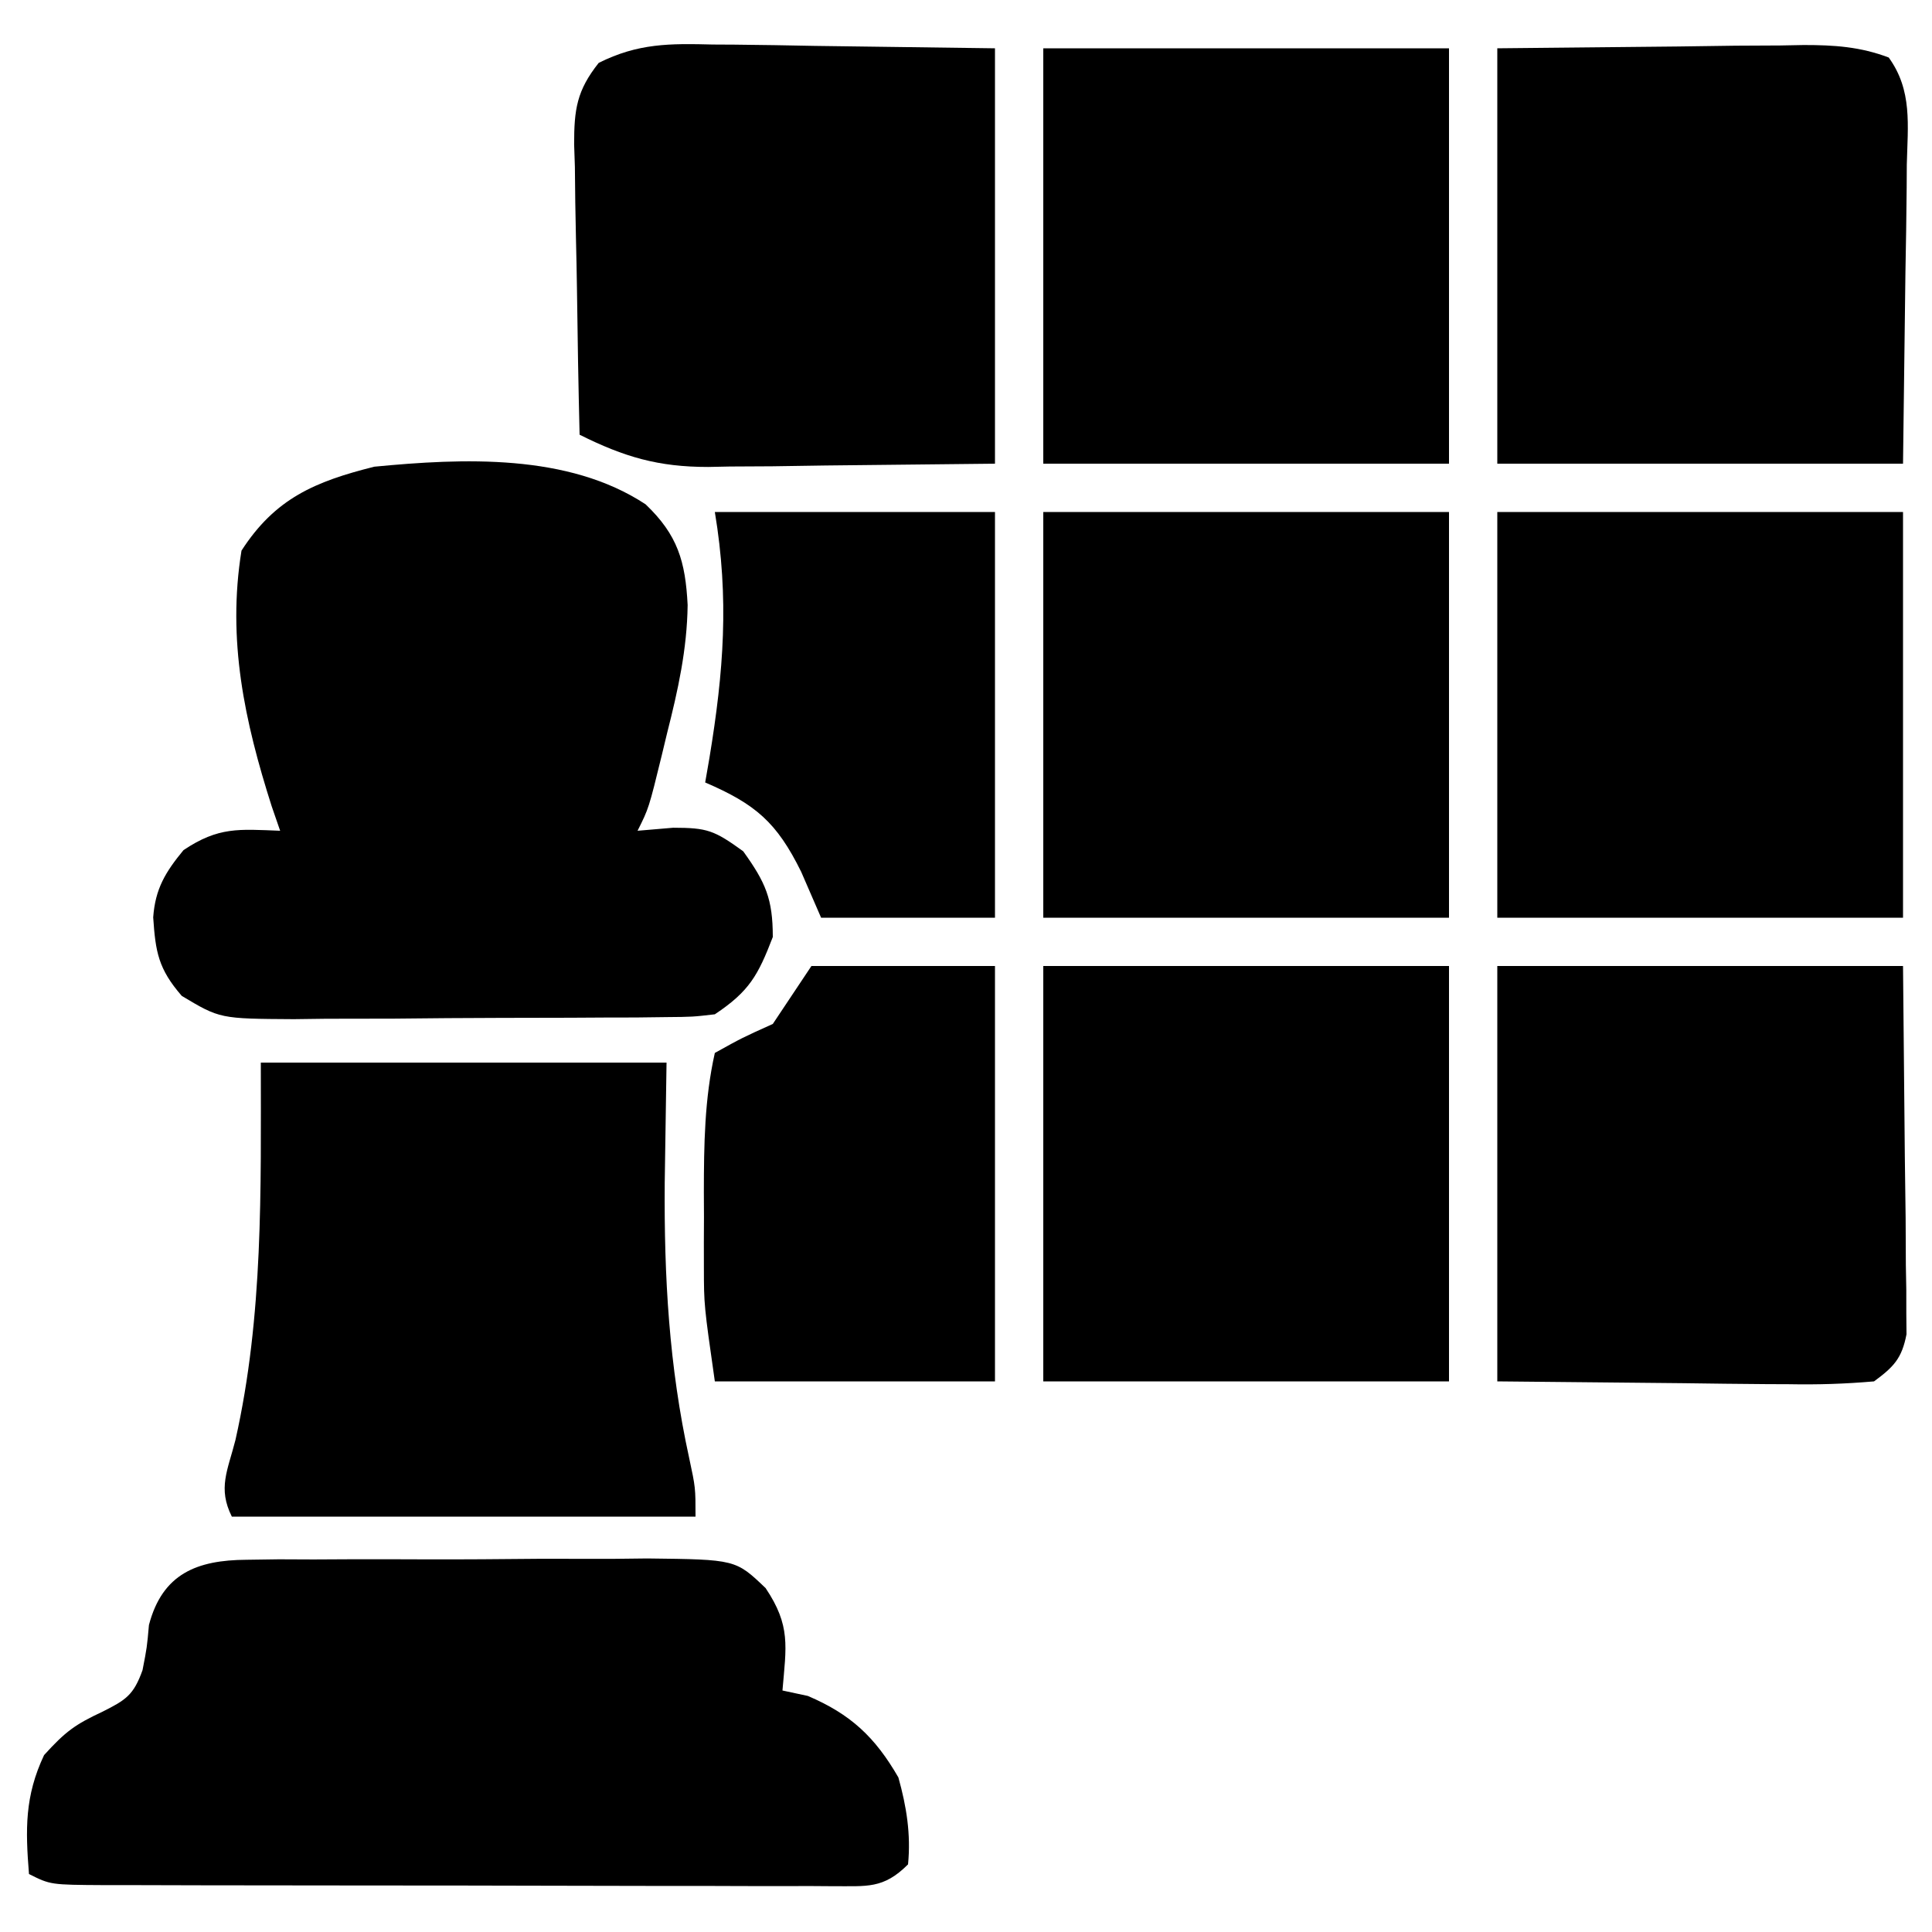
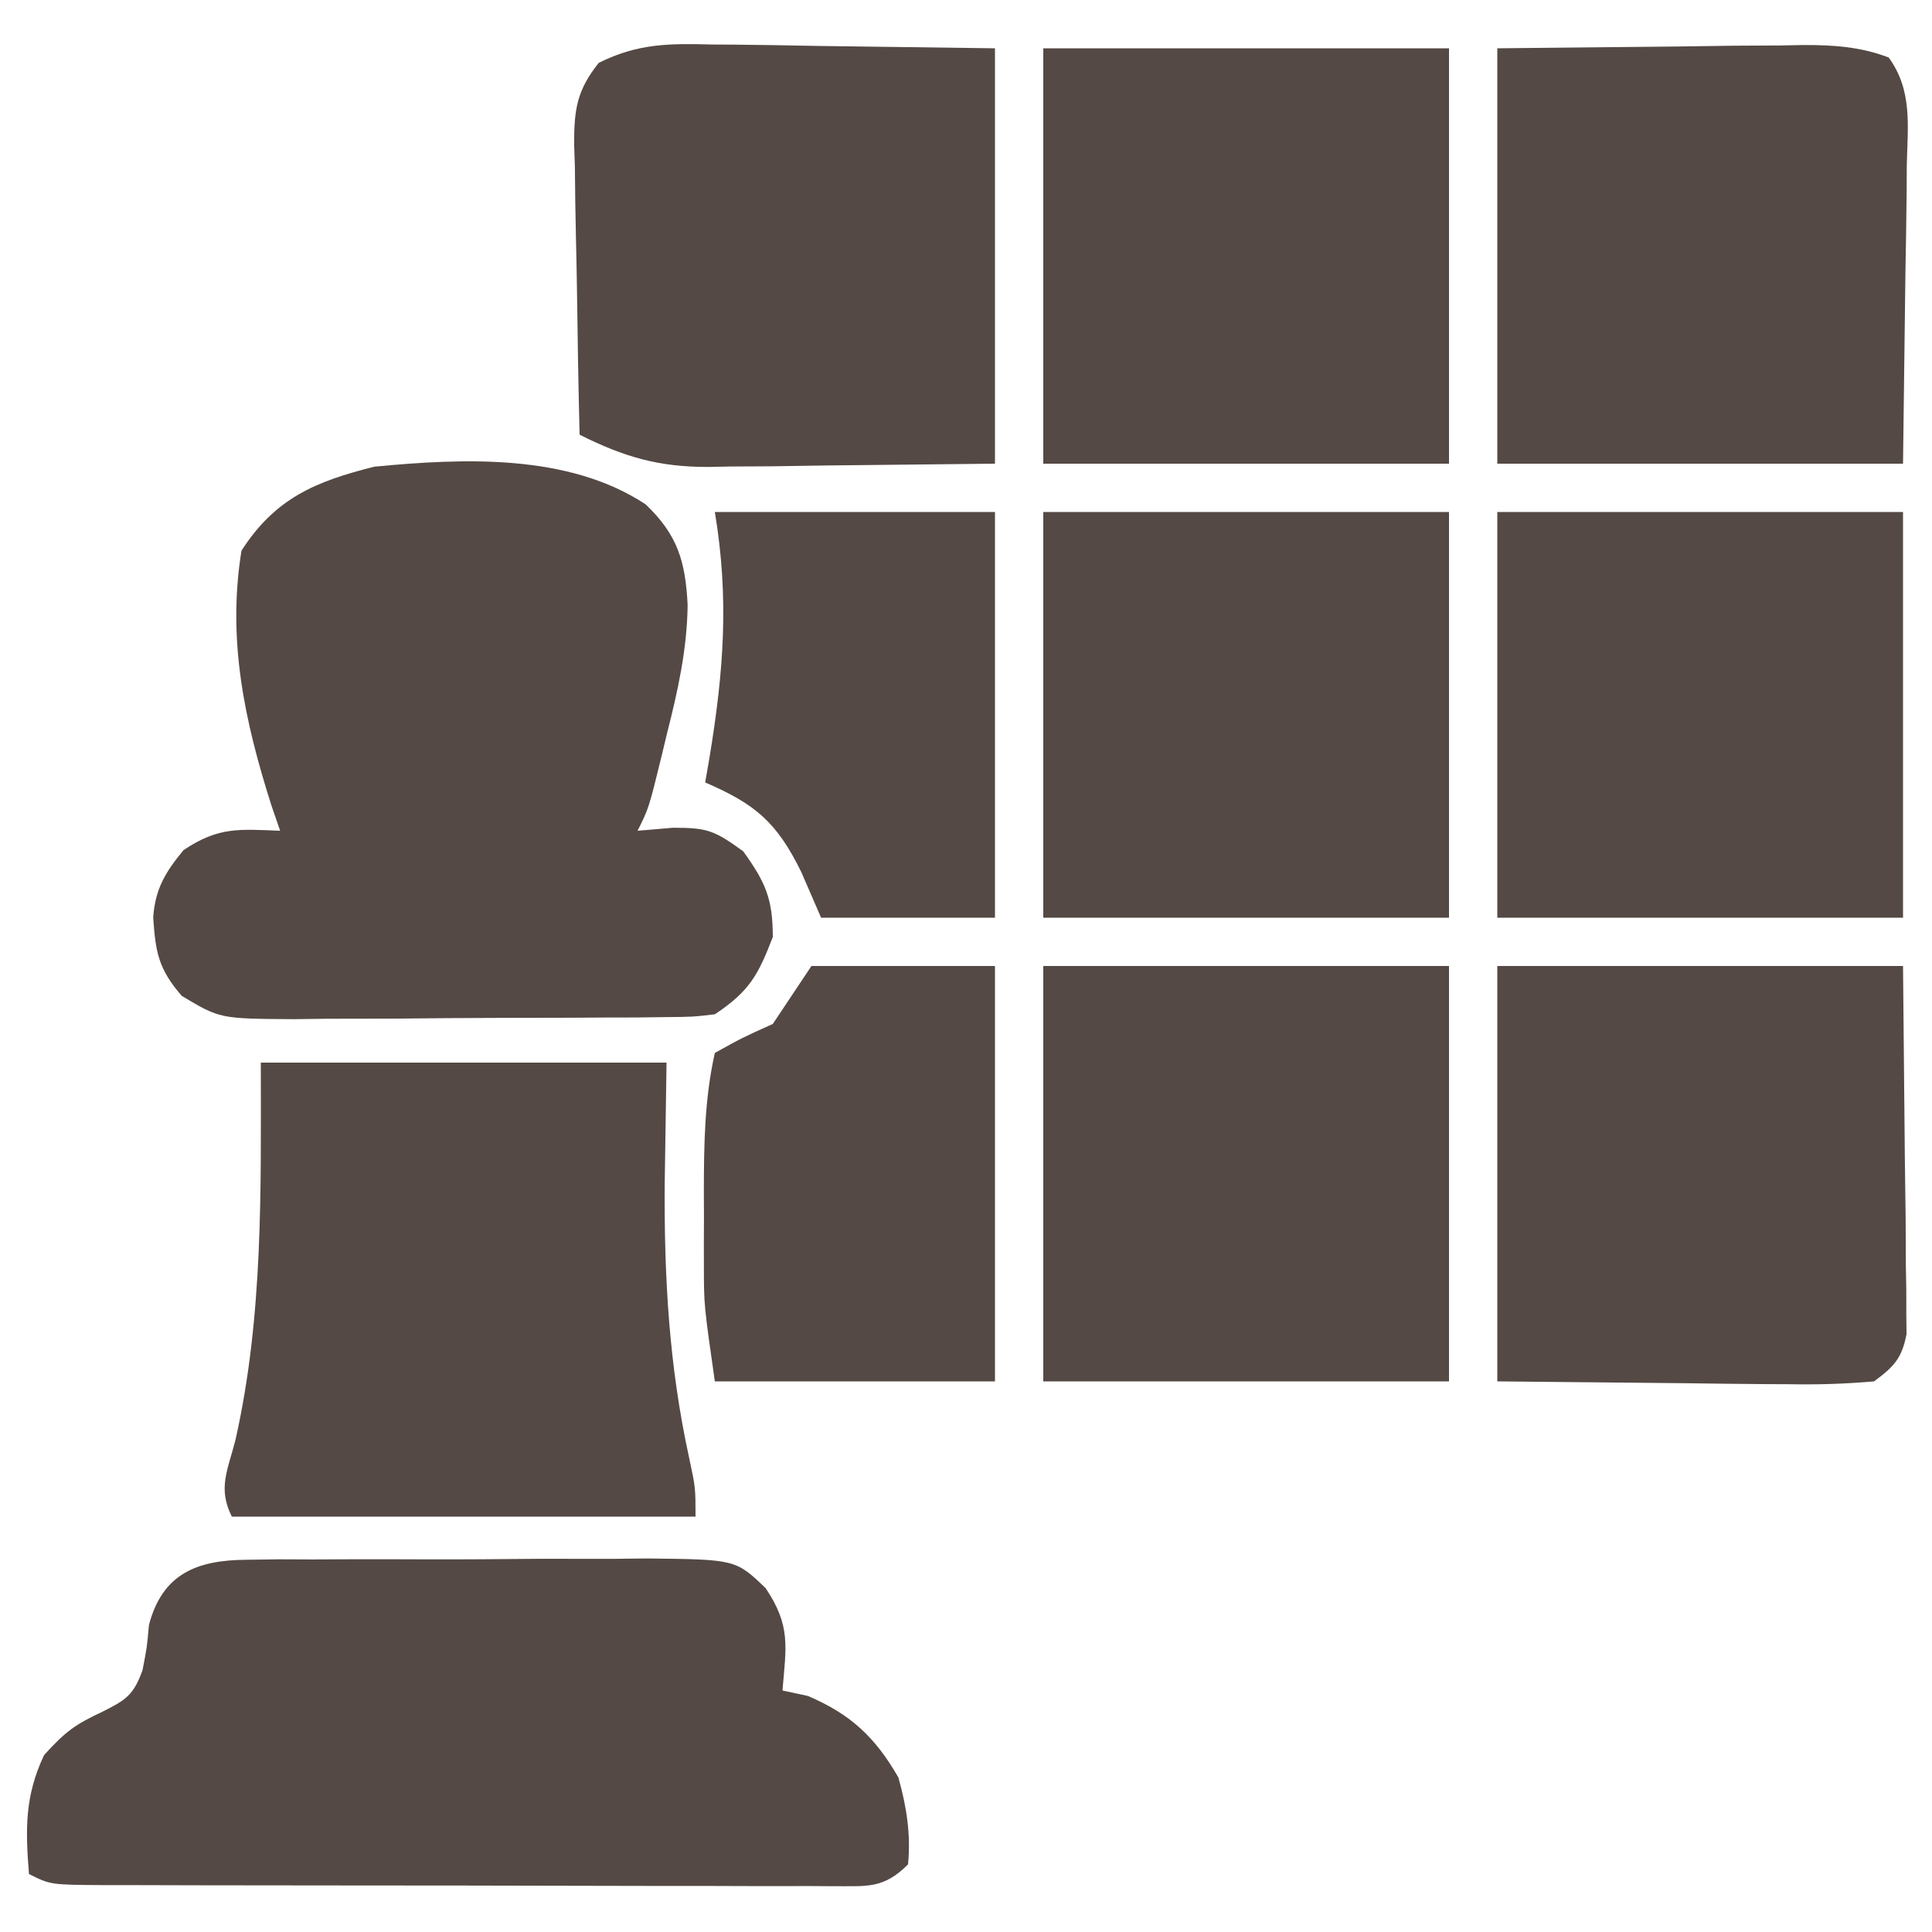
<svg xmlns="http://www.w3.org/2000/svg" version="1.1" width="200" height="200">
-   <path d="M0 0 C3.322 3.168 4.123 5.903 4.352 10.426 C4.292 15.013 3.354 19.237 2.23 23.668 C2.048 24.426 1.866 25.184 1.678 25.965 C0.332 31.465 0.332 31.465 -0.832 33.793 C0.993 33.638 0.993 33.638 2.855 33.48 C6.38 33.487 7.08 33.729 10.105 35.918 C12.421 39.145 13.168 40.831 13.168 44.793 C11.639 48.768 10.74 50.412 7.168 52.793 C4.867 53.06 4.867 53.06 2.133 53.083 C0.596 53.103 0.596 53.103 -0.972 53.122 C-2.631 53.126 -2.631 53.126 -4.324 53.129 C-5.462 53.136 -6.6 53.142 -7.773 53.149 C-10.182 53.159 -12.591 53.164 -15 53.164 C-18.686 53.168 -22.37 53.204 -26.055 53.242 C-28.395 53.248 -30.734 53.252 -33.074 53.254 C-34.176 53.268 -35.279 53.283 -36.414 53.297 C-44.066 53.252 -44.066 53.252 -48.016 50.887 C-50.441 48.091 -50.732 46.347 -50.973 42.758 C-50.76 39.791 -49.7 38.061 -47.832 35.793 C-44.188 33.364 -42.12 33.631 -37.832 33.793 C-38.121 32.956 -38.41 32.12 -38.707 31.258 C-41.508 22.476 -43.333 14.052 -41.832 4.793 C-38.349 -0.611 -34.224 -2.359 -28.082 -3.895 C-18.927 -4.775 -8.017 -5.282 0 0 Z " fill="#000000" transform="translate(66.83203,52.20703)" />
-   <path d="M0 0 C1.105 -0.016 2.209 -0.032 3.348 -0.048 C4.536 -0.043 5.725 -0.038 6.949 -0.033 C8.788 -0.042 8.788 -0.042 10.663 -0.052 C13.254 -0.059 15.846 -0.056 18.438 -0.043 C22.404 -0.029 26.368 -0.063 30.334 -0.101 C32.852 -0.102 35.369 -0.1 37.887 -0.095 C39.074 -0.109 40.26 -0.122 41.483 -0.136 C50.638 -0.032 50.638 -0.032 53.741 2.933 C56.357 6.834 55.873 8.952 55.485 13.533 C56.351 13.719 57.217 13.905 58.11 14.096 C62.549 15.987 65.074 18.356 67.485 22.533 C68.327 25.549 68.79 28.407 68.485 31.533 C65.919 34.099 64.234 33.773 60.737 33.793 C59.934 33.788 59.13 33.782 58.303 33.776 C57.457 33.778 56.612 33.78 55.74 33.782 C52.936 33.786 50.132 33.775 47.328 33.764 C45.385 33.763 43.443 33.762 41.5 33.763 C37.424 33.761 33.349 33.753 29.273 33.739 C24.041 33.722 18.808 33.718 13.575 33.719 C9.562 33.719 5.549 33.713 1.536 33.706 C-0.393 33.703 -2.323 33.701 -4.253 33.7 C-6.947 33.698 -9.64 33.689 -12.334 33.679 C-13.137 33.679 -13.94 33.68 -14.768 33.68 C-20.286 33.648 -20.286 33.648 -22.515 32.533 C-22.885 27.912 -22.961 24.478 -20.953 20.221 C-18.726 17.765 -17.731 17.049 -14.89 15.721 C-12.478 14.507 -11.686 14.009 -10.761 11.428 C-10.301 9.061 -10.301 9.061 -10.097 6.752 C-8.701 1.431 -5.117 0.033 0 0 Z " fill="#000000" transform="translate(25.51538,161.4666)" />
-   <path d="M0 0 C13.86 0 27.72 0 42 0 C41.907 6.157 41.907 6.157 41.812 12.438 C41.74 22.205 42.255 31.397 44.344 40.938 C45 44 45 44 45 47 C29.16 47 13.32 47 -3 47 C-4.474 44.052 -3.431 42.232 -2.625 39.062 C0.272 26.191 0 13.149 0 0 Z " fill="#000000" transform="translate(27,110)" />
-   <path d="M0 0 C0.742 0.004 1.484 0.008 2.248 0.012 C5.003 0.033 7.757 0.089 10.512 0.141 C16.679 0.223 22.845 0.306 29.199 0.391 C29.199 14.581 29.199 28.771 29.199 43.391 C20.506 43.483 20.506 43.483 11.637 43.578 C9.821 43.605 8.005 43.633 6.135 43.661 C4.676 43.67 3.217 43.677 1.758 43.684 C0.646 43.707 0.646 43.707 -0.489 43.73 C-5.652 43.733 -9.177 42.701 -13.801 40.391 C-13.924 35.337 -14.015 30.284 -14.075 25.229 C-14.101 23.511 -14.135 21.792 -14.178 20.073 C-14.239 17.601 -14.267 15.129 -14.289 12.656 C-14.315 11.889 -14.341 11.123 -14.367 10.333 C-14.369 6.714 -14.096 4.762 -11.82 1.898 C-7.75 -0.134 -4.487 -0.116 0 0 Z " fill="#000000" transform="translate(73.80078,4.609375)" />
-   <path d="M0 0 C13.86 0 27.72 0 42 0 C42 14.19 42 28.38 42 43 C28.14 43 14.28 43 0 43 C0 28.81 0 14.62 0 0 Z " fill="#000000" transform="translate(108,100)" />
-   <path d="M0 0 C13.86 0 27.72 0 42 0 C42 14.19 42 28.38 42 43 C28.14 43 14.28 43 0 43 C0 28.81 0 14.62 0 0 Z " fill="#000000" transform="translate(108,5)" />
-   <path d="M0 0 C13.86 0 27.72 0 42 0 C42.062 6.538 42.124 13.076 42.188 19.812 C42.228 22.904 42.228 22.904 42.27 26.058 C42.279 27.691 42.287 29.324 42.293 30.957 C42.308 31.805 42.324 32.654 42.339 33.528 C42.34 34.339 42.34 35.151 42.341 35.988 C42.347 36.691 42.354 37.395 42.361 38.121 C41.879 40.628 41.04 41.496 39 43 C35.989 43.262 33.184 43.349 30.176 43.293 C29.412 43.29 28.648 43.287 27.862 43.284 C25.012 43.268 22.162 43.226 19.312 43.188 C9.753 43.095 9.753 43.095 0 43 C0 28.81 0 14.62 0 0 Z " fill="#000000" transform="translate(155,100)" />
-   <path d="M0 0 C6.188 -0.062 12.375 -0.124 18.75 -0.188 C20.697 -0.215 22.645 -0.242 24.651 -0.27 C26.2 -0.279 27.748 -0.287 29.297 -0.293 C30.097 -0.308 30.897 -0.324 31.721 -0.339 C34.869 -0.341 37.562 -0.166 40.52 0.953 C42.985 4.361 42.489 7.953 42.391 12.043 C42.387 12.826 42.383 13.61 42.378 14.417 C42.358 17.34 42.302 20.264 42.25 23.188 C42.167 29.726 42.085 36.264 42 43 C28.14 43 14.28 43 0 43 C0 28.81 0 14.62 0 0 Z " fill="#000000" transform="translate(155,5)" />
-   <path d="M0 0 C13.86 0 27.72 0 42 0 C42 13.86 42 27.72 42 42 C28.14 42 14.28 42 0 42 C0 28.14 0 14.28 0 0 Z " fill="#000000" transform="translate(155,53)" />
-   <path d="M0 0 C13.86 0 27.72 0 42 0 C42 13.86 42 27.72 42 42 C28.14 42 14.28 42 0 42 C0 28.14 0 14.28 0 0 Z " fill="#000000" transform="translate(108,53)" />
-   <path d="M0 0 C6.27 0 12.54 0 19 0 C19 14.19 19 28.38 19 43 C9.43 43 -0.14 43 -10 43 C-11.127 35.111 -11.127 35.111 -11.133 31.188 C-11.134 30.339 -11.135 29.491 -11.137 28.617 C-11.133 27.754 -11.129 26.89 -11.125 26 C-11.129 25.136 -11.133 24.273 -11.137 23.383 C-11.129 18.502 -11.073 13.774 -10 9 C-7.188 7.438 -7.188 7.438 -4 6 C-2.68 4.02 -1.36 2.04 0 0 Z " fill="#000000" transform="translate(84,100)" />
-   <path d="M0 0 C9.57 0 19.14 0 29 0 C29 13.86 29 27.72 29 42 C23.06 42 17.12 42 11 42 C10.319 40.432 9.639 38.865 8.938 37.25 C6.405 32.112 4.203 30.244 -1 28 C-0.856 27.166 -0.711 26.332 -0.562 25.473 C0.918 16.497 1.496 8.974 0 0 Z " fill="#000000" transform="translate(74,53)" />
+   <path d="M0 0 C3.322 3.168 4.123 5.903 4.352 10.426 C4.292 15.013 3.354 19.237 2.23 23.668 C2.048 24.426 1.866 25.184 1.678 25.965 C0.332 31.465 0.332 31.465 -0.832 33.793 C0.993 33.638 0.993 33.638 2.855 33.48 C6.38 33.487 7.08 33.729 10.105 35.918 C12.421 39.145 13.168 40.831 13.168 44.793 C11.639 48.768 10.74 50.412 7.168 52.793 C4.867 53.06 4.867 53.06 2.133 53.083 C0.596 53.103 0.596 53.103 -0.972 53.122 C-2.631 53.126 -2.631 53.126 -4.324 53.129 C-5.462 53.136 -6.6 53.142 -7.773 53.149 C-10.182 53.159 -12.591 53.164 -15 53.164 C-18.686 53.168 -22.37 53.204 -26.055 53.242 C-28.395 53.248 -30.734 53.252 -33.074 53.254 C-34.176 53.268 -35.279 53.283 -36.414 53.297 C-44.066 53.252 -44.066 53.252 -48.016 50.887 C-50.441 48.091 -50.732 46.347 -50.973 42.758 C-50.76 39.791 -49.7 38.061 -47.832 35.793 C-44.188 33.364 -42.12 33.631 -37.832 33.793 C-38.121 32.956 -38.41 32.12 -38.707 31.258 C-41.508 22.476 -43.333 14.052 -41.832 4.793 C-38.349 -0.611 -34.224 -2.359 -28.082 -3.895 C-18.927 -4.775 -8.017 -5.282 0 0 Z " fill="#544944" transform="translate(66.83203,52.20703)" />
+   <path d="M0 0 C1.105 -0.016 2.209 -0.032 3.348 -0.048 C4.536 -0.043 5.725 -0.038 6.949 -0.033 C8.788 -0.042 8.788 -0.042 10.663 -0.052 C13.254 -0.059 15.846 -0.056 18.438 -0.043 C22.404 -0.029 26.368 -0.063 30.334 -0.101 C32.852 -0.102 35.369 -0.1 37.887 -0.095 C39.074 -0.109 40.26 -0.122 41.483 -0.136 C50.638 -0.032 50.638 -0.032 53.741 2.933 C56.357 6.834 55.873 8.952 55.485 13.533 C56.351 13.719 57.217 13.905 58.11 14.096 C62.549 15.987 65.074 18.356 67.485 22.533 C68.327 25.549 68.79 28.407 68.485 31.533 C65.919 34.099 64.234 33.773 60.737 33.793 C59.934 33.788 59.13 33.782 58.303 33.776 C57.457 33.778 56.612 33.78 55.74 33.782 C52.936 33.786 50.132 33.775 47.328 33.764 C45.385 33.763 43.443 33.762 41.5 33.763 C37.424 33.761 33.349 33.753 29.273 33.739 C24.041 33.722 18.808 33.718 13.575 33.719 C9.562 33.719 5.549 33.713 1.536 33.706 C-0.393 33.703 -2.323 33.701 -4.253 33.7 C-6.947 33.698 -9.64 33.689 -12.334 33.679 C-13.137 33.679 -13.94 33.68 -14.768 33.68 C-20.286 33.648 -20.286 33.648 -22.515 32.533 C-22.885 27.912 -22.961 24.478 -20.953 20.221 C-18.726 17.765 -17.731 17.049 -14.89 15.721 C-12.478 14.507 -11.686 14.009 -10.761 11.428 C-10.301 9.061 -10.301 9.061 -10.097 6.752 C-8.701 1.431 -5.117 0.033 0 0 Z " fill="#544944" transform="translate(25.51538,161.4666)" />
+   <path d="M0 0 C13.86 0 27.72 0 42 0 C41.907 6.157 41.907 6.157 41.812 12.438 C41.74 22.205 42.255 31.397 44.344 40.938 C45 44 45 44 45 47 C29.16 47 13.32 47 -3 47 C-4.474 44.052 -3.431 42.232 -2.625 39.062 C0.272 26.191 0 13.149 0 0 Z " fill="#544944" transform="translate(27,110)" />
+   <path d="M0 0 C0.742 0.004 1.484 0.008 2.248 0.012 C5.003 0.033 7.757 0.089 10.512 0.141 C16.679 0.223 22.845 0.306 29.199 0.391 C29.199 14.581 29.199 28.771 29.199 43.391 C20.506 43.483 20.506 43.483 11.637 43.578 C9.821 43.605 8.005 43.633 6.135 43.661 C4.676 43.67 3.217 43.677 1.758 43.684 C0.646 43.707 0.646 43.707 -0.489 43.73 C-5.652 43.733 -9.177 42.701 -13.801 40.391 C-13.924 35.337 -14.015 30.284 -14.075 25.229 C-14.101 23.511 -14.135 21.792 -14.178 20.073 C-14.239 17.601 -14.267 15.129 -14.289 12.656 C-14.315 11.889 -14.341 11.123 -14.367 10.333 C-14.369 6.714 -14.096 4.762 -11.82 1.898 C-7.75 -0.134 -4.487 -0.116 0 0 Z " fill="#544944" transform="translate(73.80078,4.609375)" />
+   <path d="M0 0 C13.86 0 27.72 0 42 0 C42 14.19 42 28.38 42 43 C28.14 43 14.28 43 0 43 C0 28.81 0 14.62 0 0 Z " fill="#544944" transform="translate(108,100)" />
+   <path d="M0 0 C13.86 0 27.72 0 42 0 C42 14.19 42 28.38 42 43 C28.14 43 14.28 43 0 43 C0 28.81 0 14.62 0 0 Z " fill="#544944" transform="translate(108,5)" />
+   <path d="M0 0 C13.86 0 27.72 0 42 0 C42.062 6.538 42.124 13.076 42.188 19.812 C42.228 22.904 42.228 22.904 42.27 26.058 C42.279 27.691 42.287 29.324 42.293 30.957 C42.308 31.805 42.324 32.654 42.339 33.528 C42.34 34.339 42.34 35.151 42.341 35.988 C42.347 36.691 42.354 37.395 42.361 38.121 C41.879 40.628 41.04 41.496 39 43 C35.989 43.262 33.184 43.349 30.176 43.293 C29.412 43.29 28.648 43.287 27.862 43.284 C25.012 43.268 22.162 43.226 19.312 43.188 C9.753 43.095 9.753 43.095 0 43 C0 28.81 0 14.62 0 0 Z " fill="#544944" transform="translate(155,100)" />
+   <path d="M0 0 C6.188 -0.062 12.375 -0.124 18.75 -0.188 C20.697 -0.215 22.645 -0.242 24.651 -0.27 C26.2 -0.279 27.748 -0.287 29.297 -0.293 C30.097 -0.308 30.897 -0.324 31.721 -0.339 C34.869 -0.341 37.562 -0.166 40.52 0.953 C42.985 4.361 42.489 7.953 42.391 12.043 C42.387 12.826 42.383 13.61 42.378 14.417 C42.358 17.34 42.302 20.264 42.25 23.188 C42.167 29.726 42.085 36.264 42 43 C28.14 43 14.28 43 0 43 C0 28.81 0 14.62 0 0 Z " fill="#544944" transform="translate(155,5)" />
+   <path d="M0 0 C13.86 0 27.72 0 42 0 C42 13.86 42 27.72 42 42 C28.14 42 14.28 42 0 42 C0 28.14 0 14.28 0 0 Z " fill="#544944" transform="translate(155,53)" />
+   <path d="M0 0 C13.86 0 27.72 0 42 0 C42 13.86 42 27.72 42 42 C28.14 42 14.28 42 0 42 C0 28.14 0 14.28 0 0 Z " fill="#544944" transform="translate(108,53)" />
+   <path d="M0 0 C6.27 0 12.54 0 19 0 C19 14.19 19 28.38 19 43 C9.43 43 -0.14 43 -10 43 C-11.127 35.111 -11.127 35.111 -11.133 31.188 C-11.134 30.339 -11.135 29.491 -11.137 28.617 C-11.133 27.754 -11.129 26.89 -11.125 26 C-11.129 25.136 -11.133 24.273 -11.137 23.383 C-11.129 18.502 -11.073 13.774 -10 9 C-7.188 7.438 -7.188 7.438 -4 6 C-2.68 4.02 -1.36 2.04 0 0 Z " fill="#544944" transform="translate(84,100)" />
+   <path d="M0 0 C9.57 0 19.14 0 29 0 C29 13.86 29 27.72 29 42 C23.06 42 17.12 42 11 42 C10.319 40.432 9.639 38.865 8.938 37.25 C6.405 32.112 4.203 30.244 -1 28 C-0.856 27.166 -0.711 26.332 -0.562 25.473 C0.918 16.497 1.496 8.974 0 0 Z " fill="#544944" transform="translate(74,53)" />
</svg>
